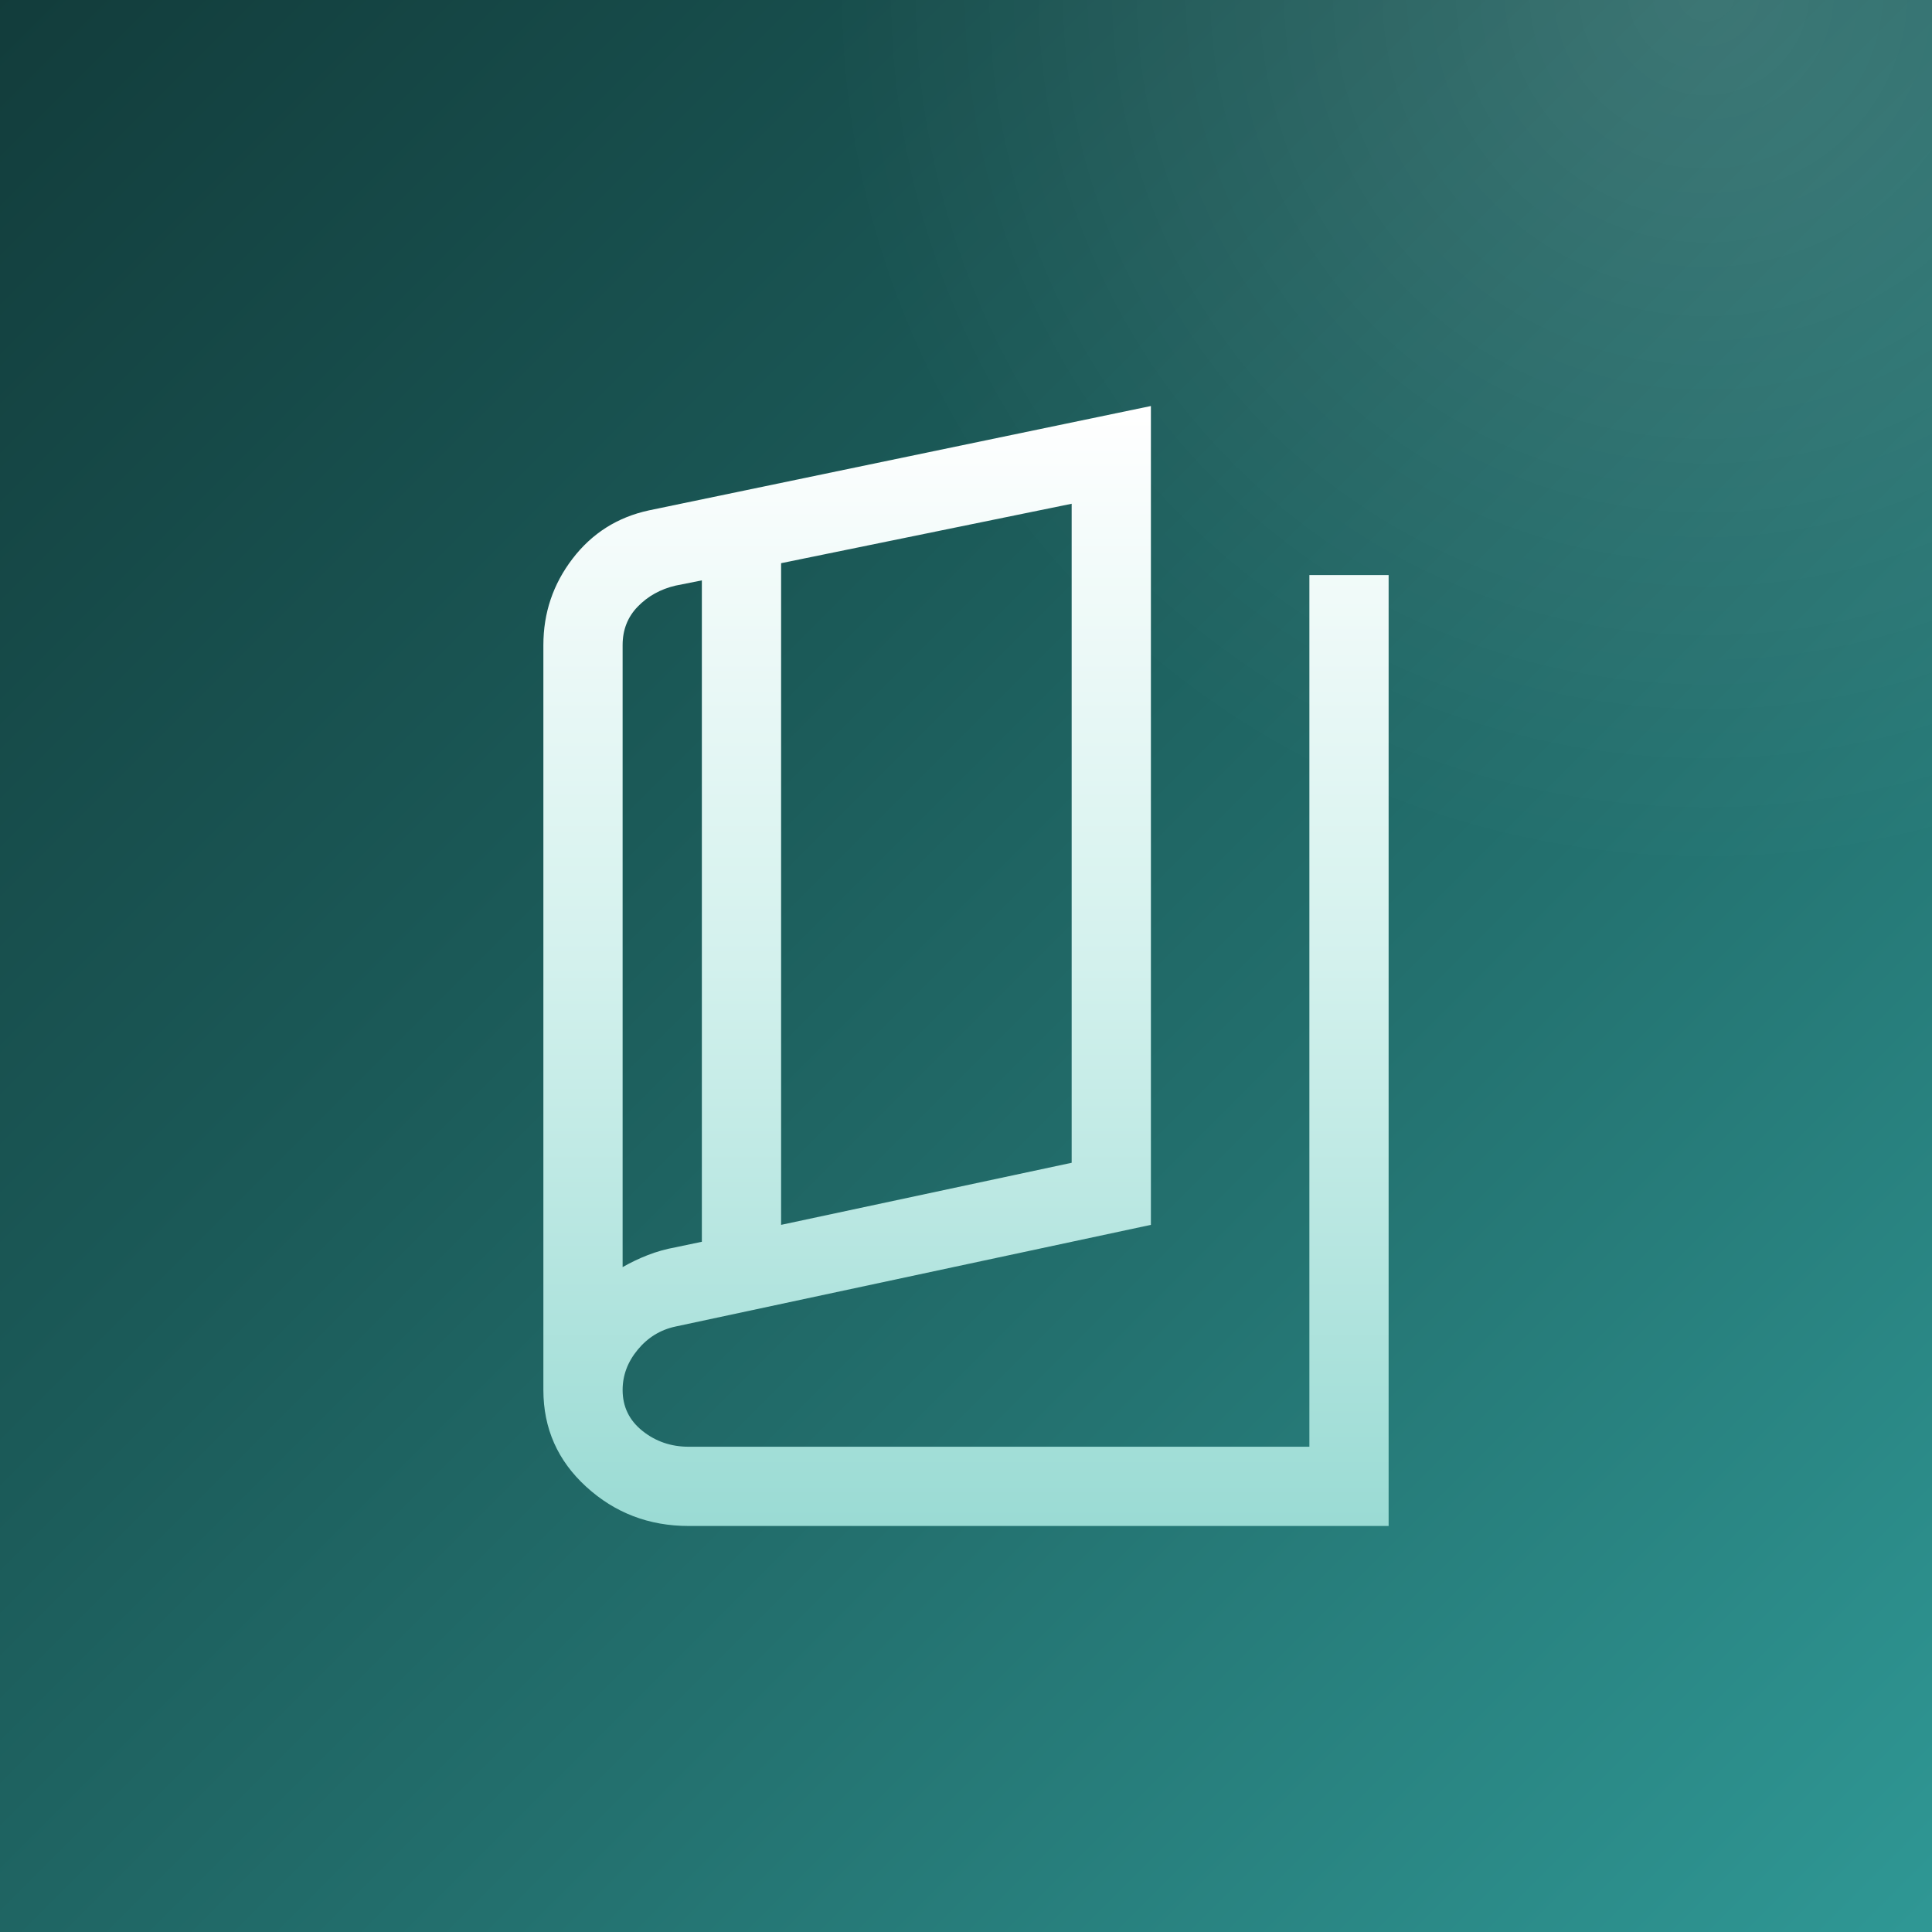
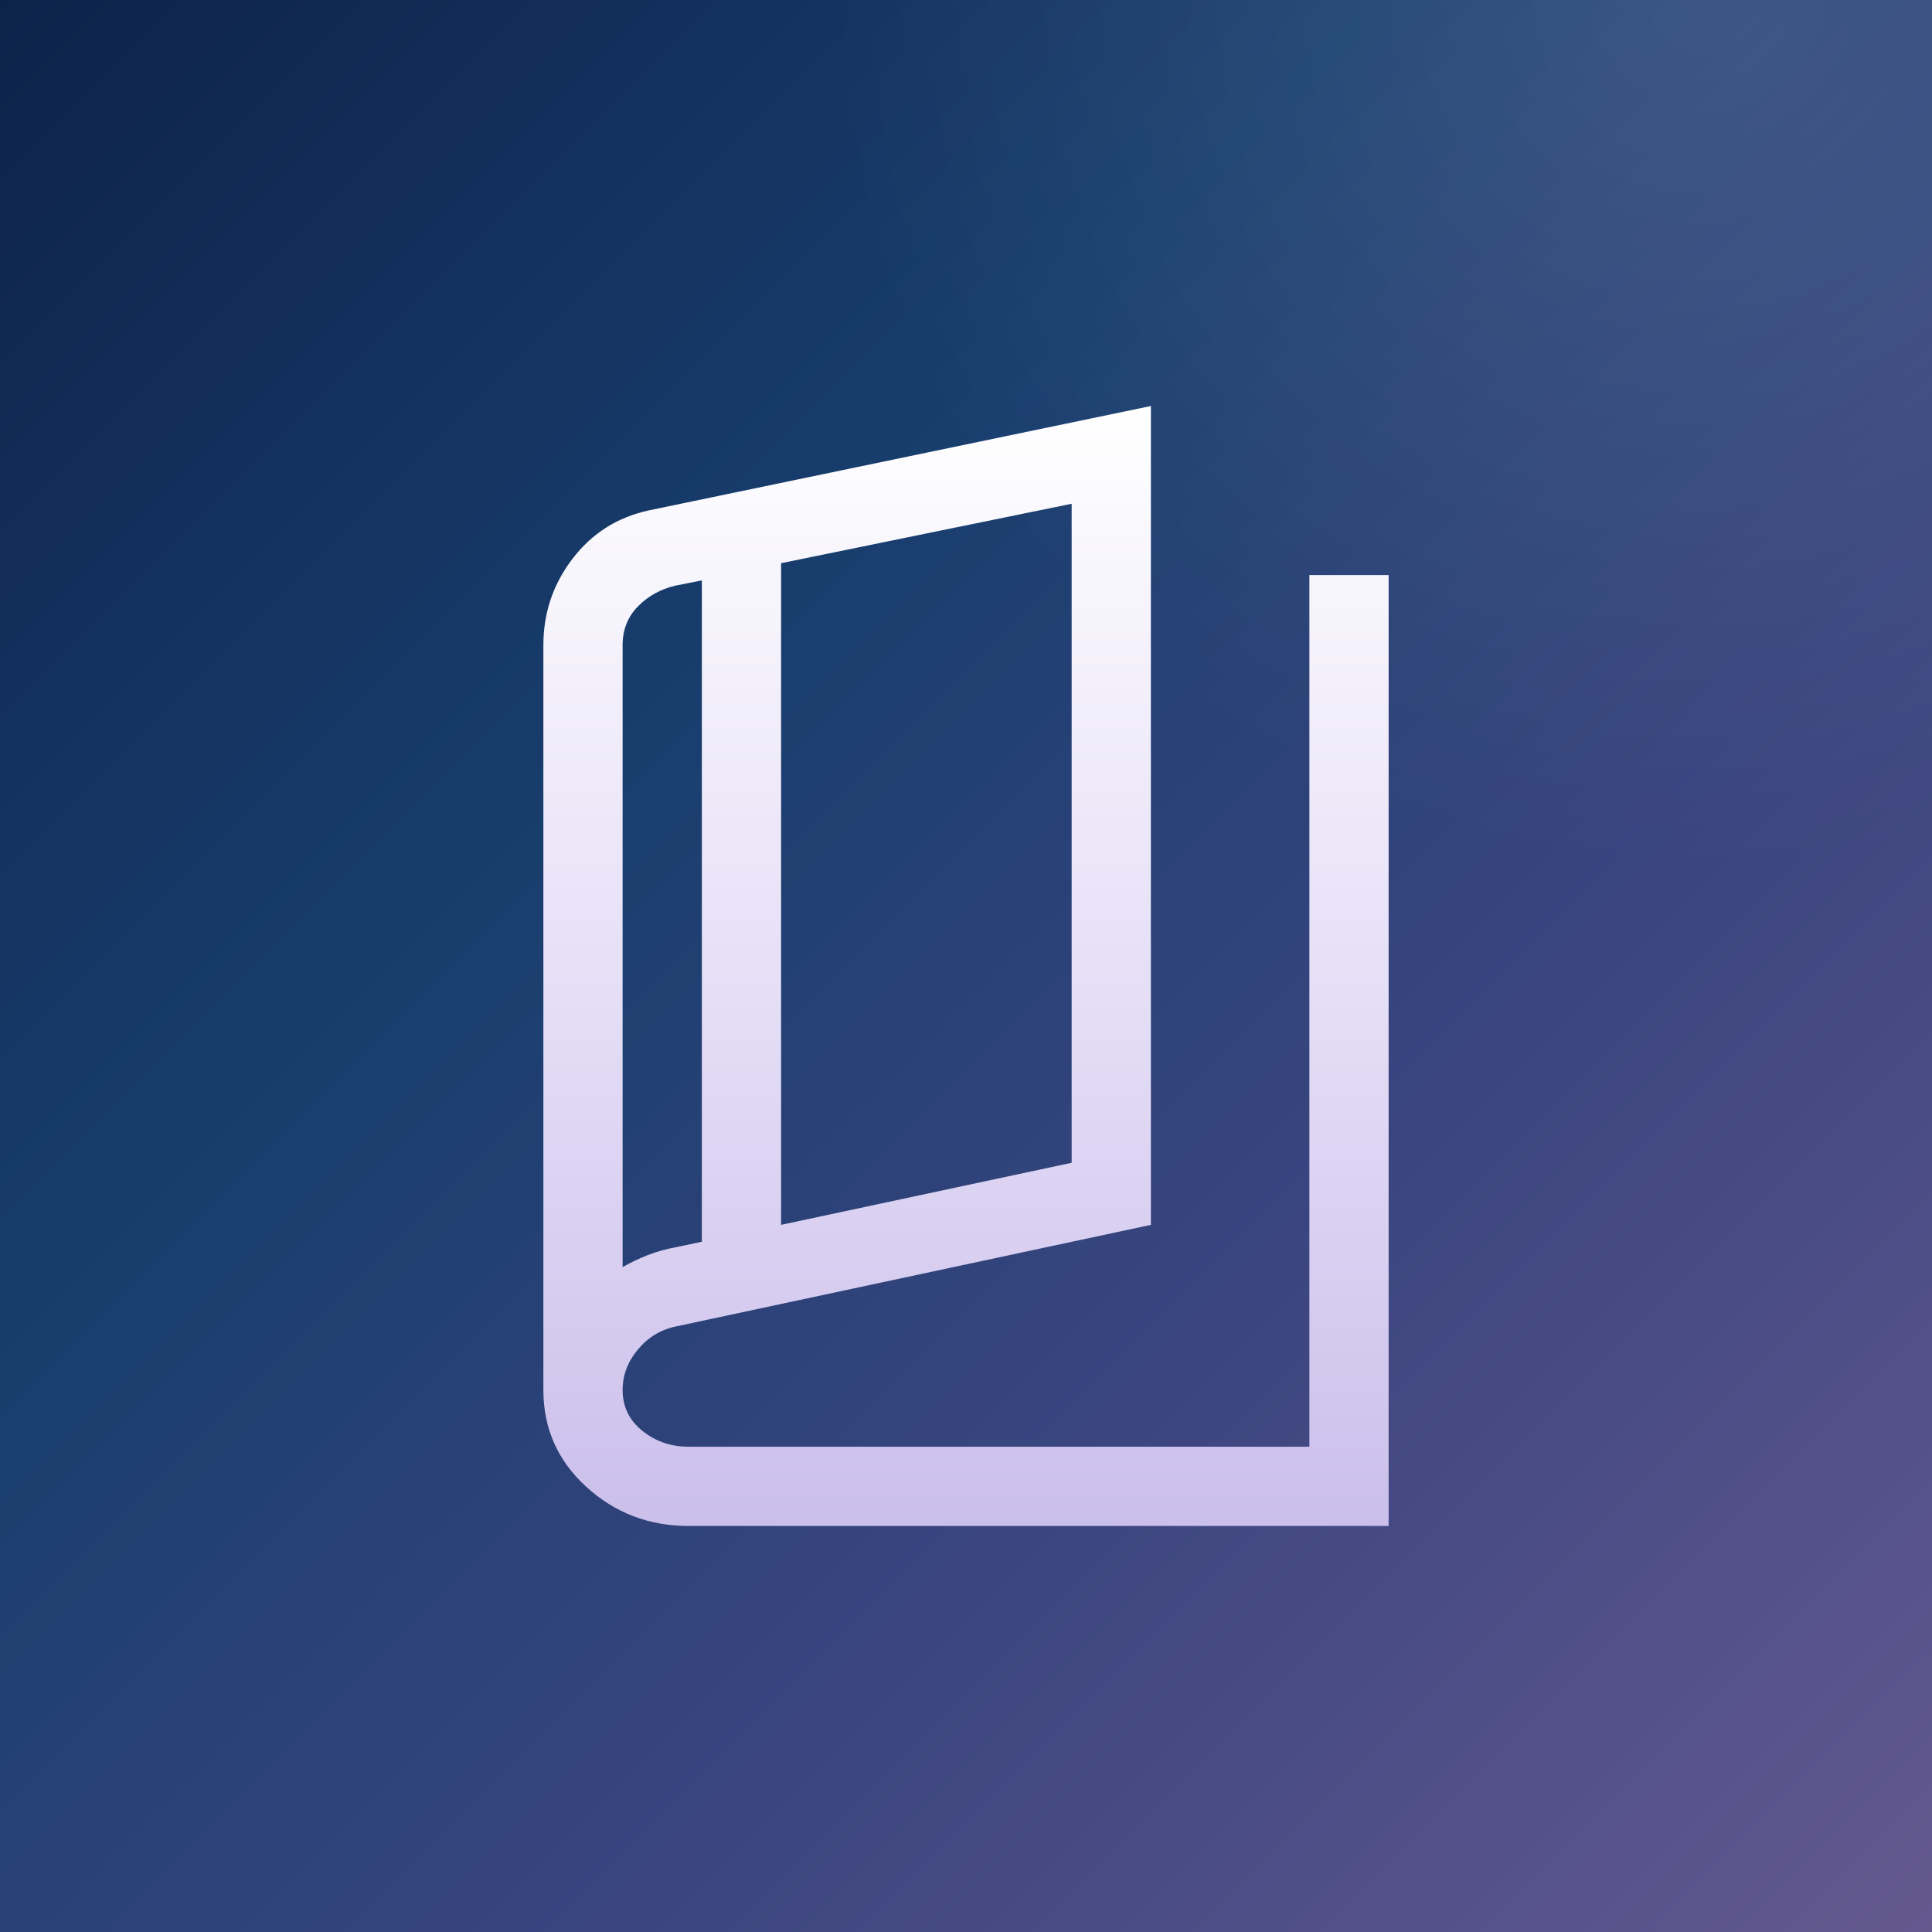
<svg xmlns="http://www.w3.org/2000/svg" viewBox="0 0 1024 1024" width="1024" height="1024">
  <defs>
    <linearGradient id="bg" x1="0" y1="0" x2="1" y2="1">
-       <stop offset="0" stop-color="#123c3b" />
-       <stop offset="0.38" stop-color="#1b5a58" />
-       <stop offset="0.62" stop-color="#23706e" />
-       <stop offset="1" stop-color="#2f9895" />
+       <stop offset="0" stop-color="#0d2249" />
+       <stop offset="0.36" stop-color="#183e6e" />
+       <stop offset="0.66" stop-color="#3b4580" />
+       <stop offset="1" stop-color="#64598f" />
    </linearGradient>
    <radialGradient id="glow" cx="0.88" cy="0" r="0.45">
-       <stop offset="0" stop-color="#ffffff" stop-opacity="0.14" />
+       <stop offset="0" stop-color="#ffffff" stop-opacity="0.12" />
      <stop offset="1" stop-color="#ffffff" stop-opacity="0" />
    </radialGradient>
    <linearGradient id="book" gradientUnits="userSpaceOnUse" x1="480" y1="-928" x2="480" y2="-80">
      <stop offset="0" stop-color="#ffffff" />
-       <stop offset="0.5" stop-color="#d3f1ed" />
-       <stop offset="1" stop-color="#9adbd4" />
+       <stop offset="0.5" stop-color="#e6e0f7" />
+       <stop offset="1" stop-color="#cbbfeb" />
    </linearGradient>
  </defs>
  <rect width="1024" height="1024" rx="0" fill="url(#bg)" />
  <rect width="1024" height="1024" rx="0" fill="url(#glow)" />
  <g transform="translate(176 864.8) scale(0.7)">
    <path d="M270-80q-45 0-77.5-29.64Q160-139.27 160-183v-564q0-36.57 22.12-65.43Q204.24-841.3 240-849l380-79v620l-360 77q-17.14 3.69-28.57 17.54Q220-199.62 220-183q0 19 15 31t35 12h470v-660h60v720H270Zm70-228 220-47v-499l-220 45v501Zm-60 12.81V-796l-20 4q-17 4-28.5 15.83Q220-764.35 220-747v471q9.06-5.2 19.03-9.1Q249-289 260-291l20-4.19ZM220-787v511-511Z" fill="url(#book)" />
  </g>
</svg>
